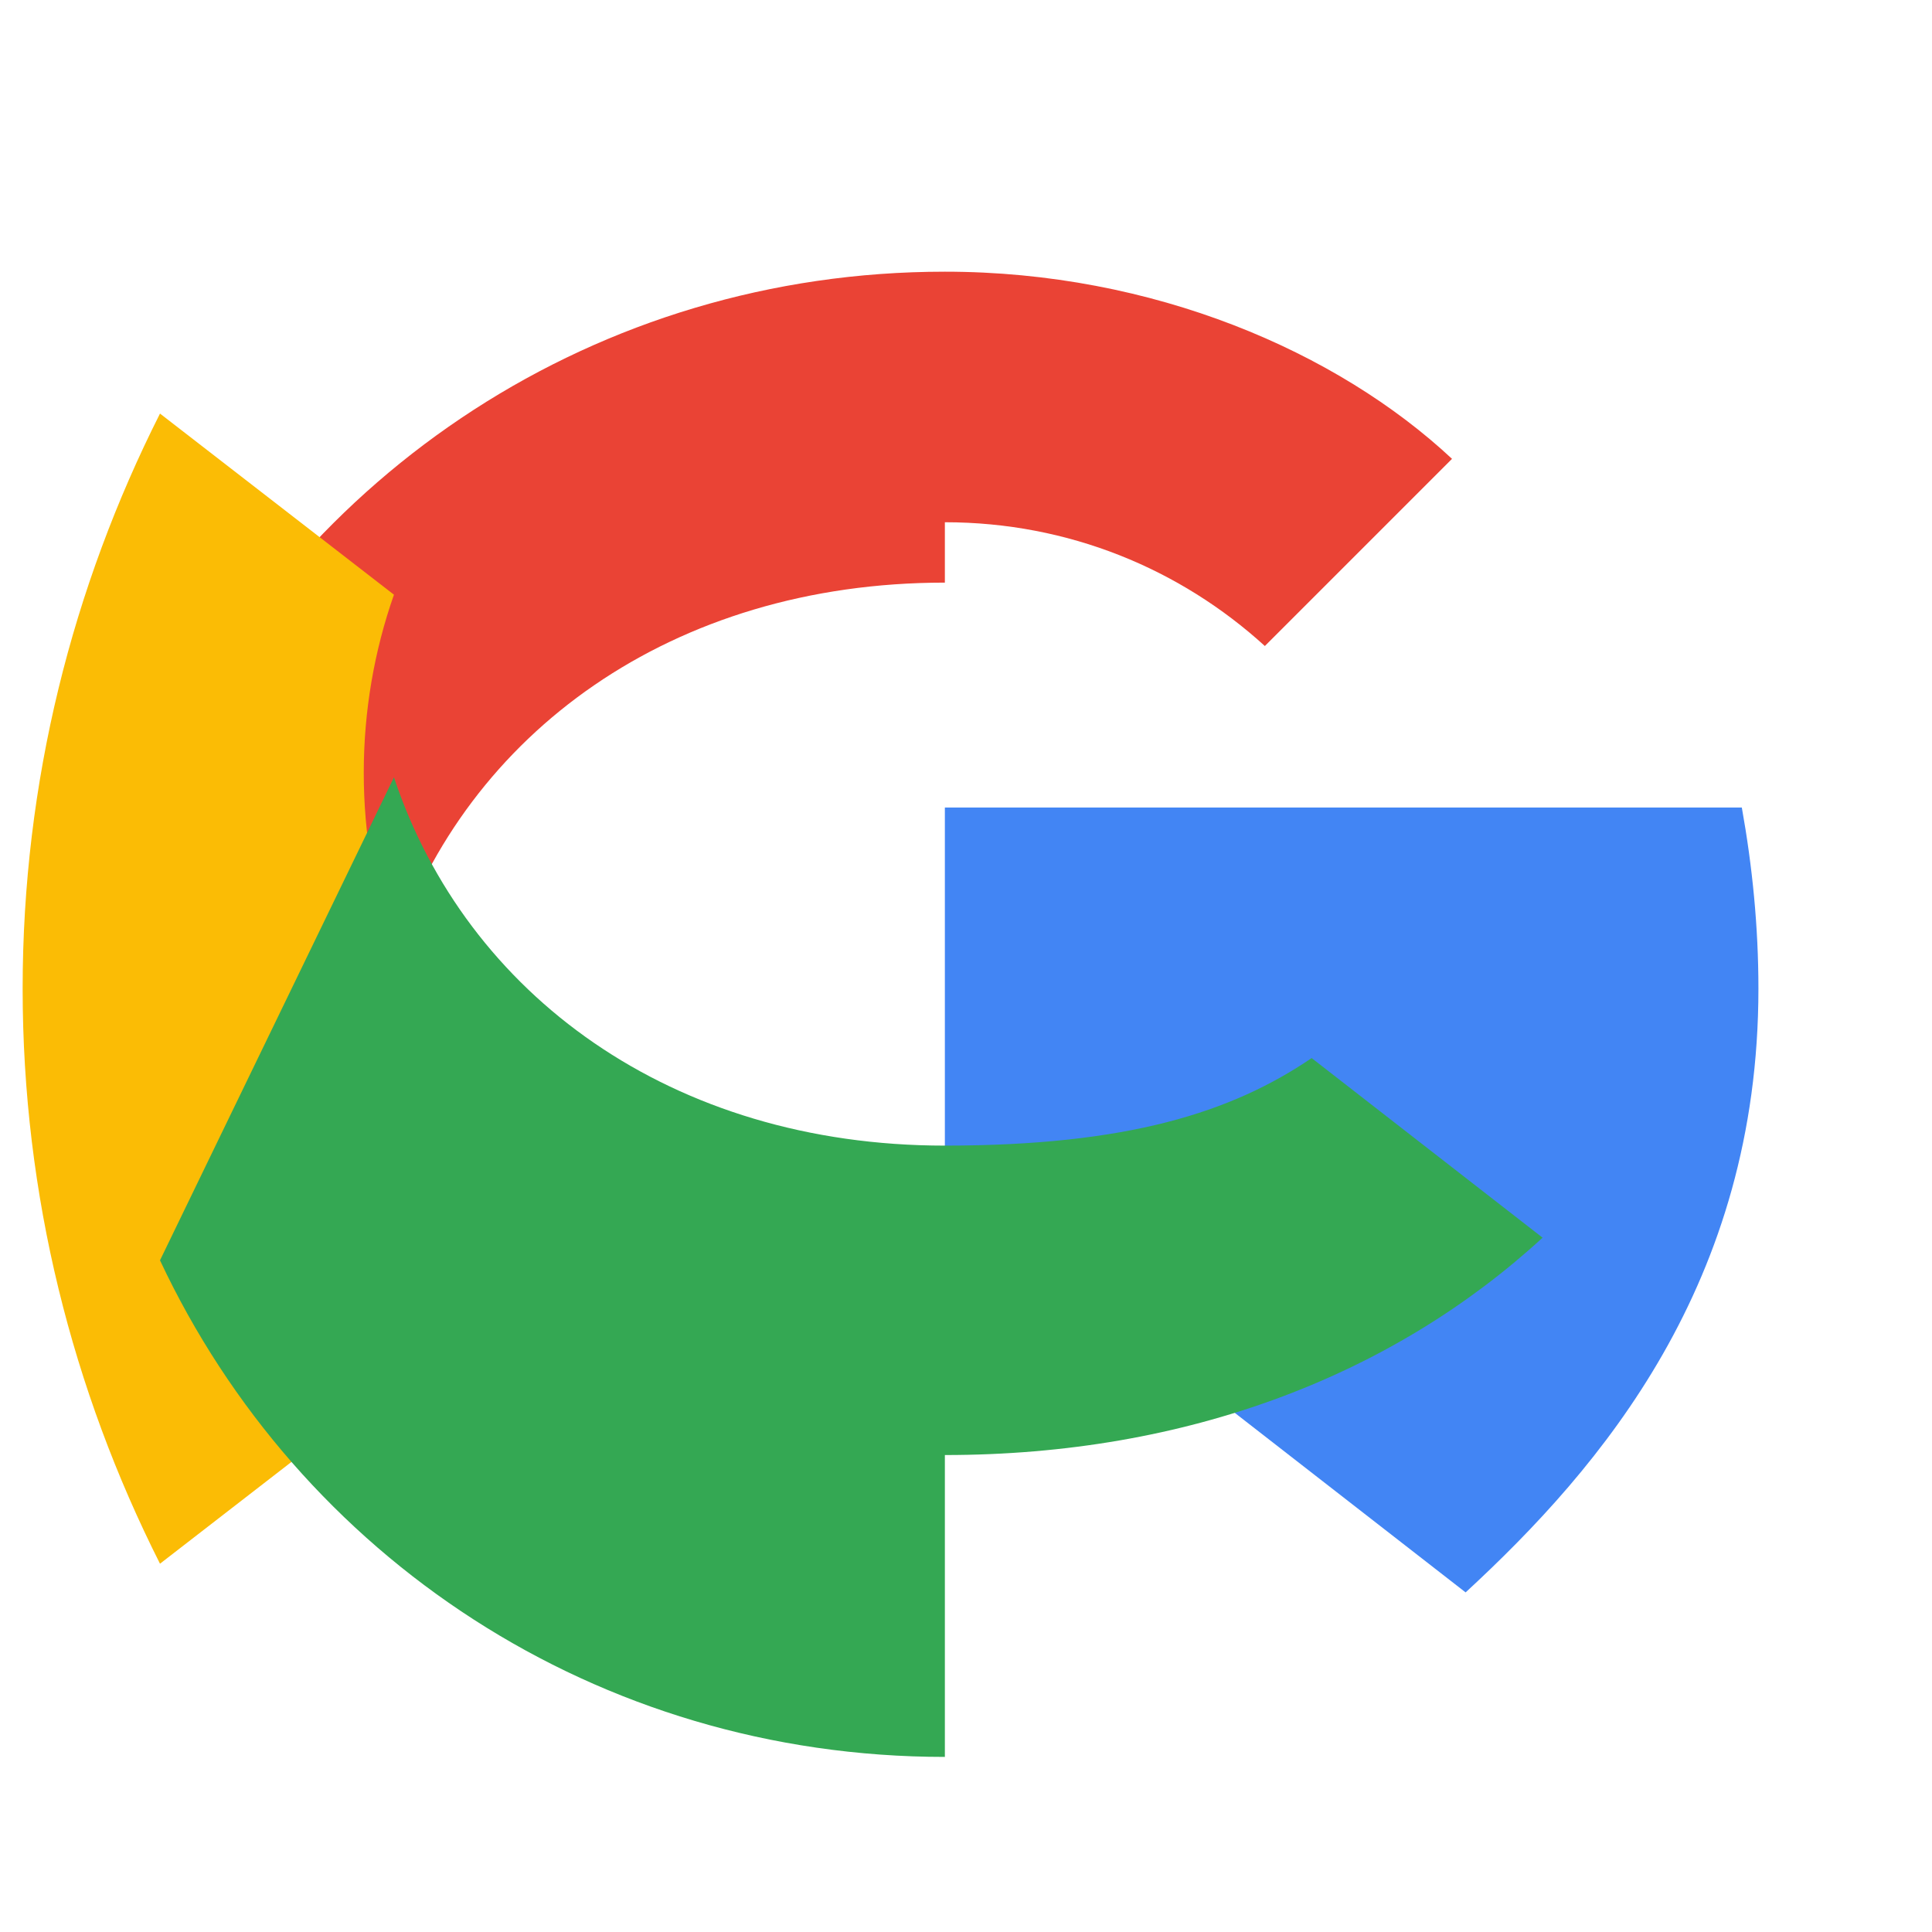
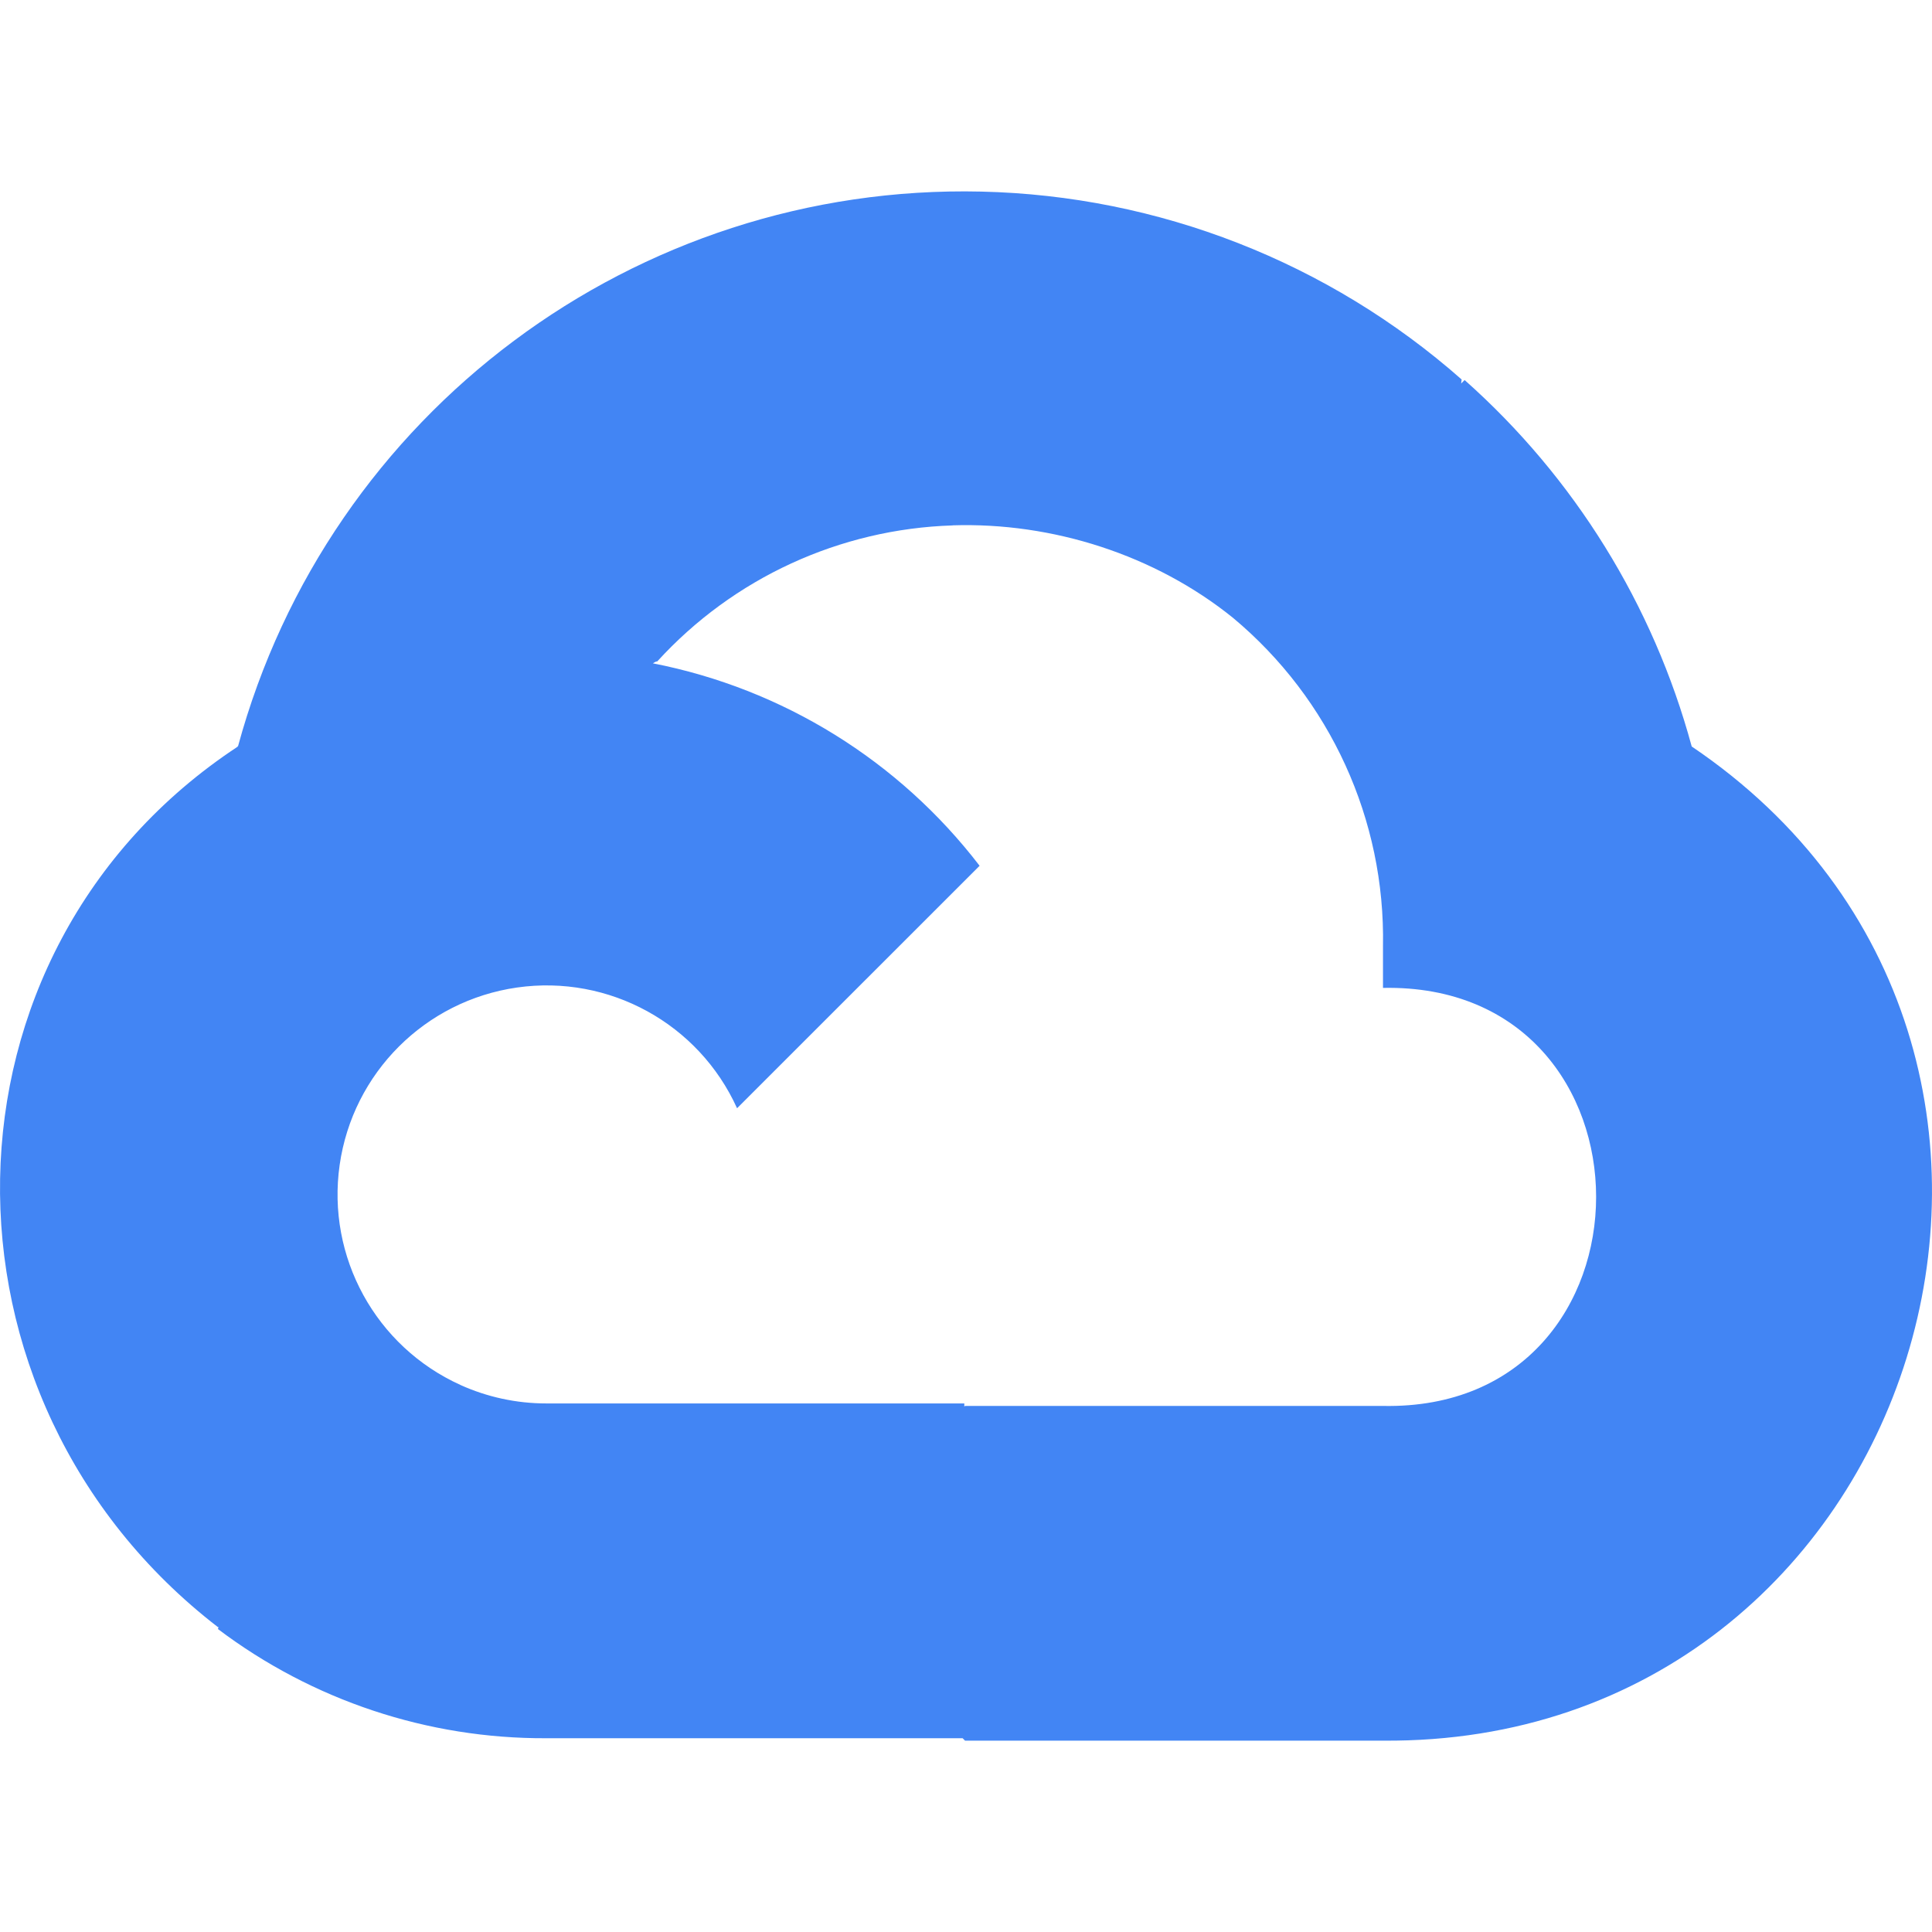
- <svg xmlns="http://www.w3.org/2000/svg" viewBox="0 0 128 128" width="36" height="36">
-   <path fill="#EA4335" d="M62.6 34.6c8.2 0 15.6 3.1 21.2 8.2l12.4-12.4C88.6 23.3 76.4 18 62.6 18 39.5 18 19.8 31.4 10.6 51l15.5 12c4.8-14.4 18.4-24.4 36.5-24.4z" />
-   <path fill="#4285F4" d="M116.5 65.5c0-4.1-.4-8.1-1.1-12H62.6v23.2h30.4c-1.3 7-5.3 13-11.2 16.9l15.3 11.9c9-8.3 19.4-20.5 19.4-40z" />
-   <path fill="#FBBC05" d="M26.1 63c-1.3-3.7-2-7.7-2-11.8s.7-8.1 2-11.8L10.6 27.4C4.8 38.9 1.5 51.8 1.5 65.5s3.3 26.6 9.1 38.1l15.5-12c-1.3-3.7-2-7.7-2-11.8-1.3-5.7-1.3-11.1 0-16.8z" />
-   <path fill="#34A853" d="M62.6 96.4c16.1 0 29.7-5.3 39.6-14.4l-15.3-11.9c-5.3 3.6-12.2 5.8-24.3 5.8-18.1 0-31.7-10-36.5-24.4L10.6 83.5c9.2 19.6 28.9 32.9 52 32.9z" />
+ <svg xmlns="http://www.w3.org/2000/svg" fill="#4285F4" role="img" viewBox="0 0 24 24">
+   <path d="M12.19 2.38a9.344 9.344 0 0 0-9.234 6.893c.053-.02-.055.013 0 0-3.875 2.551-3.922 8.11-.247 10.941l.006-.007-.007.03a6.717 6.717 0 0 0 4.077 1.356h5.173l.03.03h5.192c6.687.053 9.376-8.605 3.835-12.35a9.365 9.365 0 0 0-2.821-4.552l-.043.043.006-.05A9.344 9.344 0 0 0 12.19 2.38zm-.358 4.146c1.244-.04 2.518.368 3.486 1.15a5.186 5.186 0 0 1 1.862 4.078v.518c3.53-.07 3.53 5.262 0 5.193h-5.193l-.008.009v-.04H6.785a2.59 2.59 0 0 1-1.067-.23h.001a2.597 2.597 0 1 1 3.437-3.437l3.013-3.012A6.747 6.747 0 0 0 8.11 8.24c.018-.01.04-.026.054-.023a5.186 5.186 0 0 1 3.67-1.69z" />
</svg>
